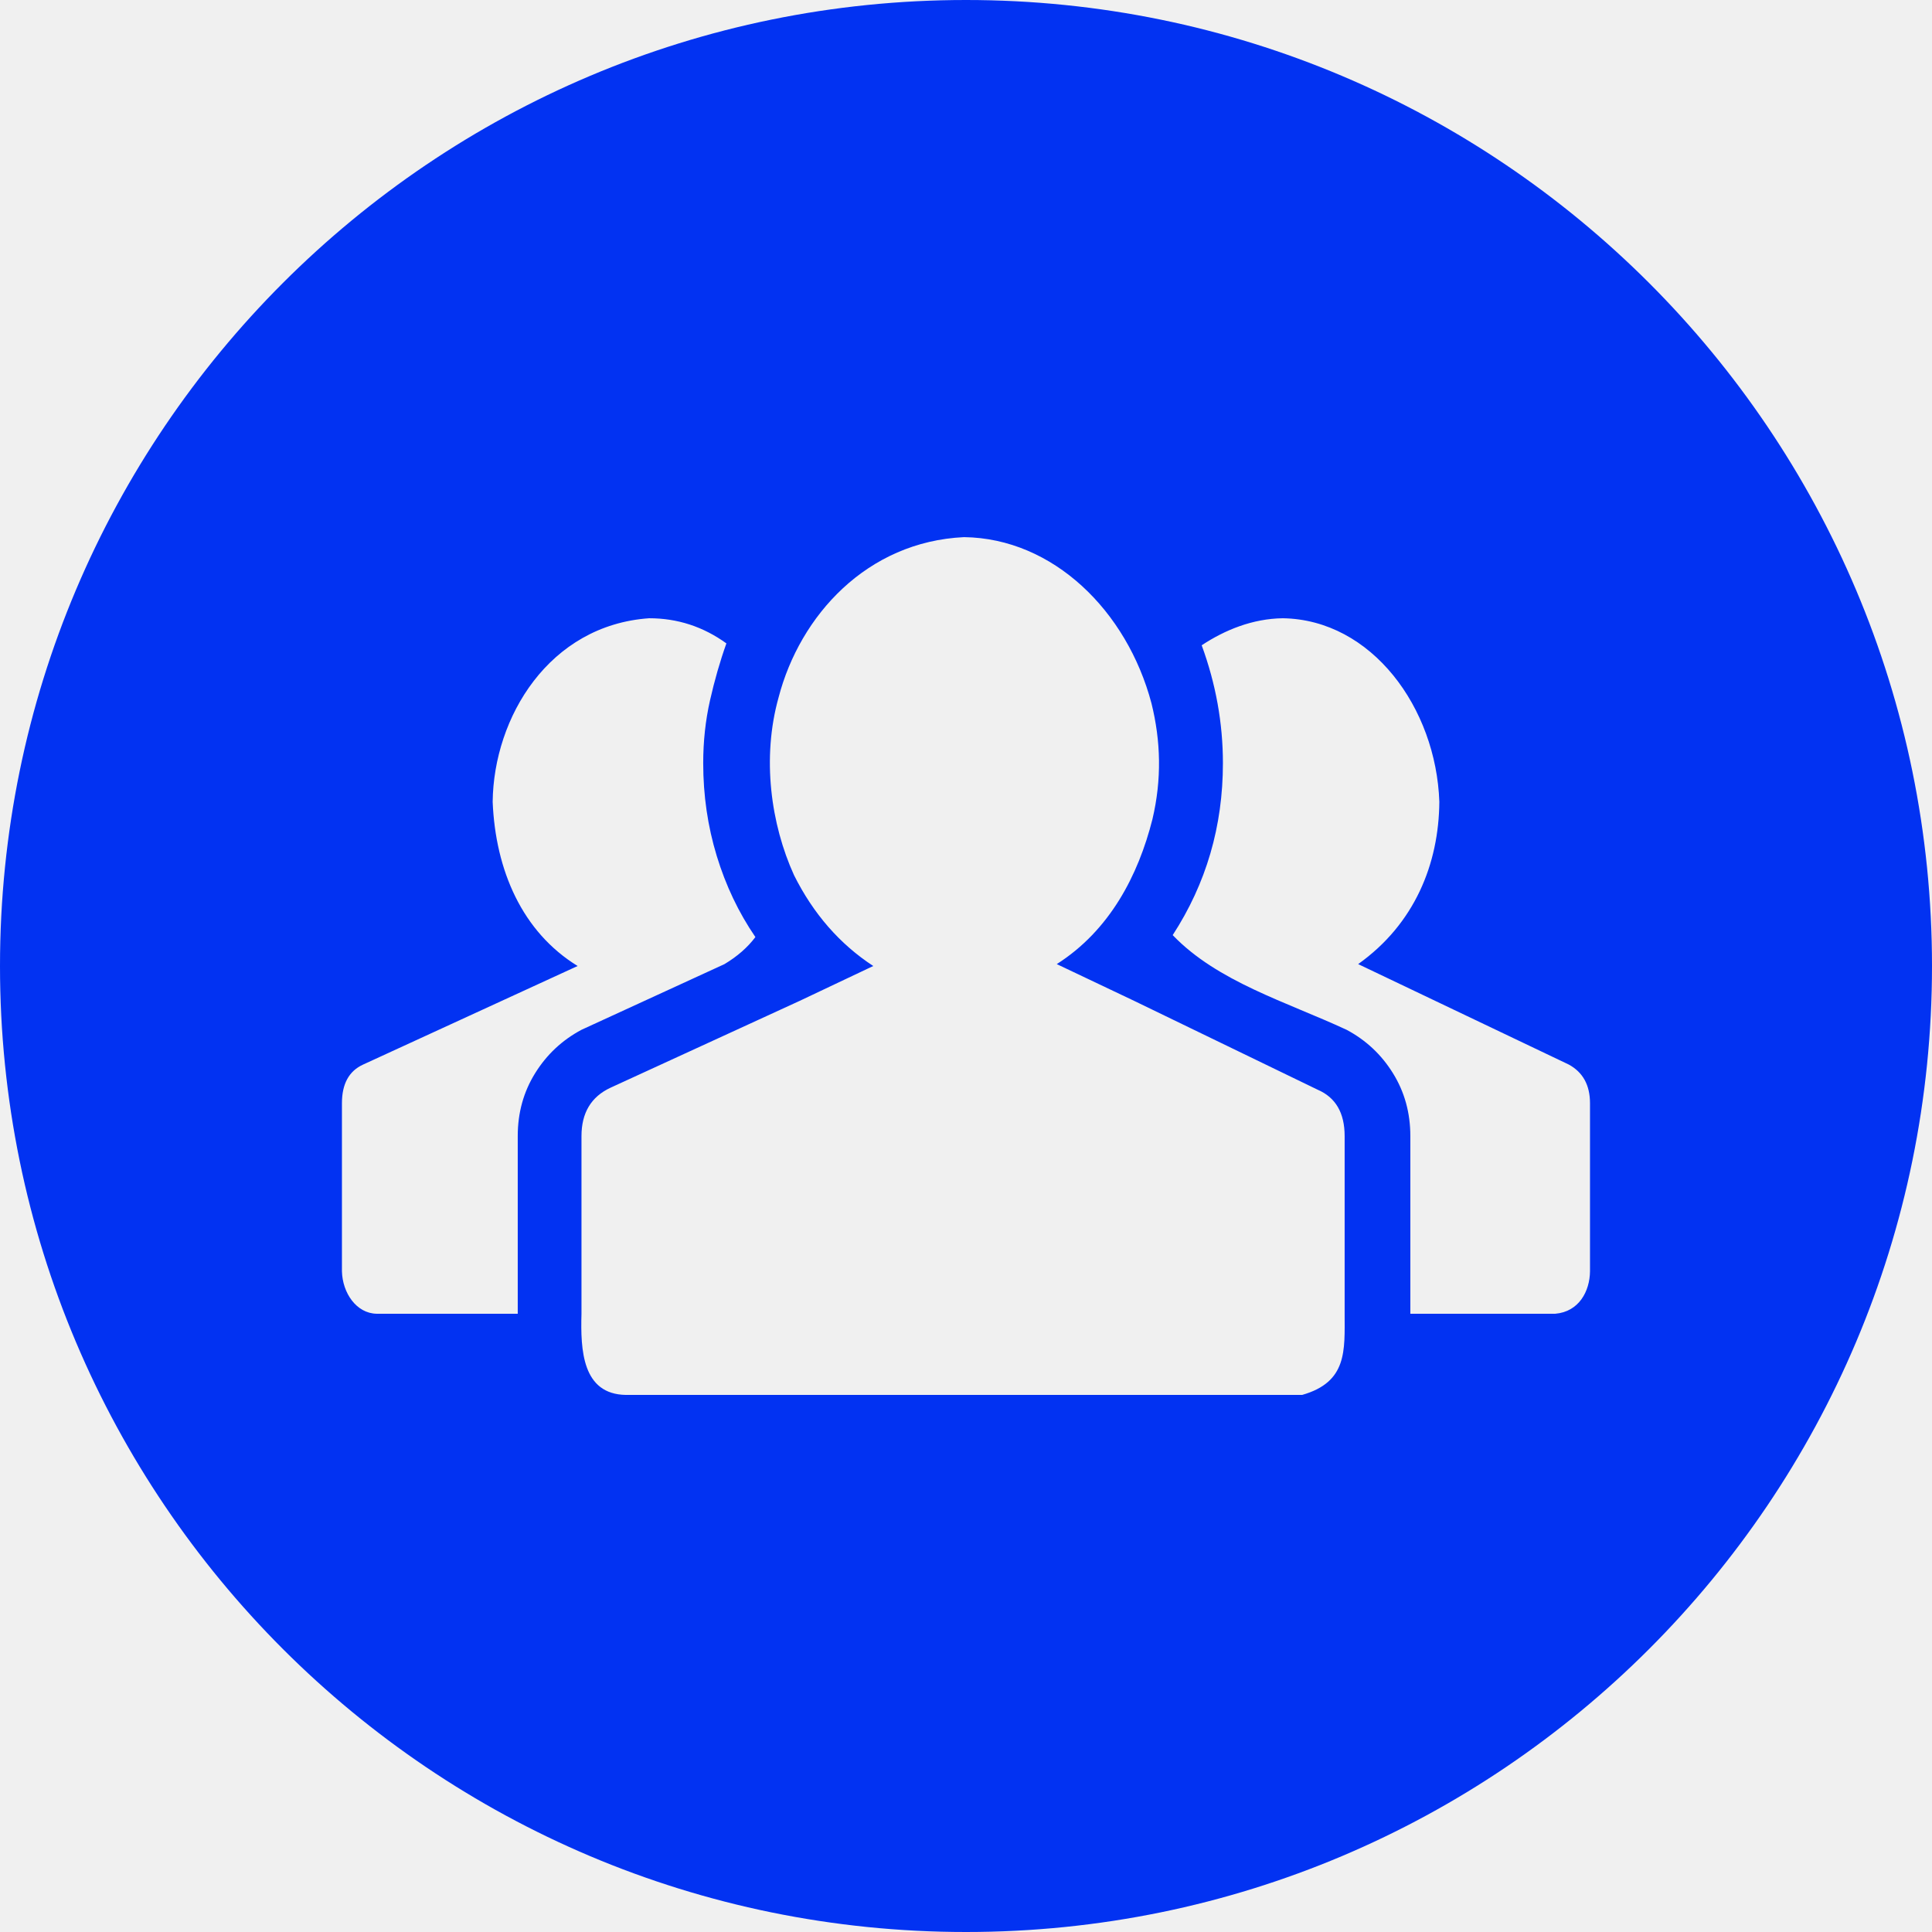
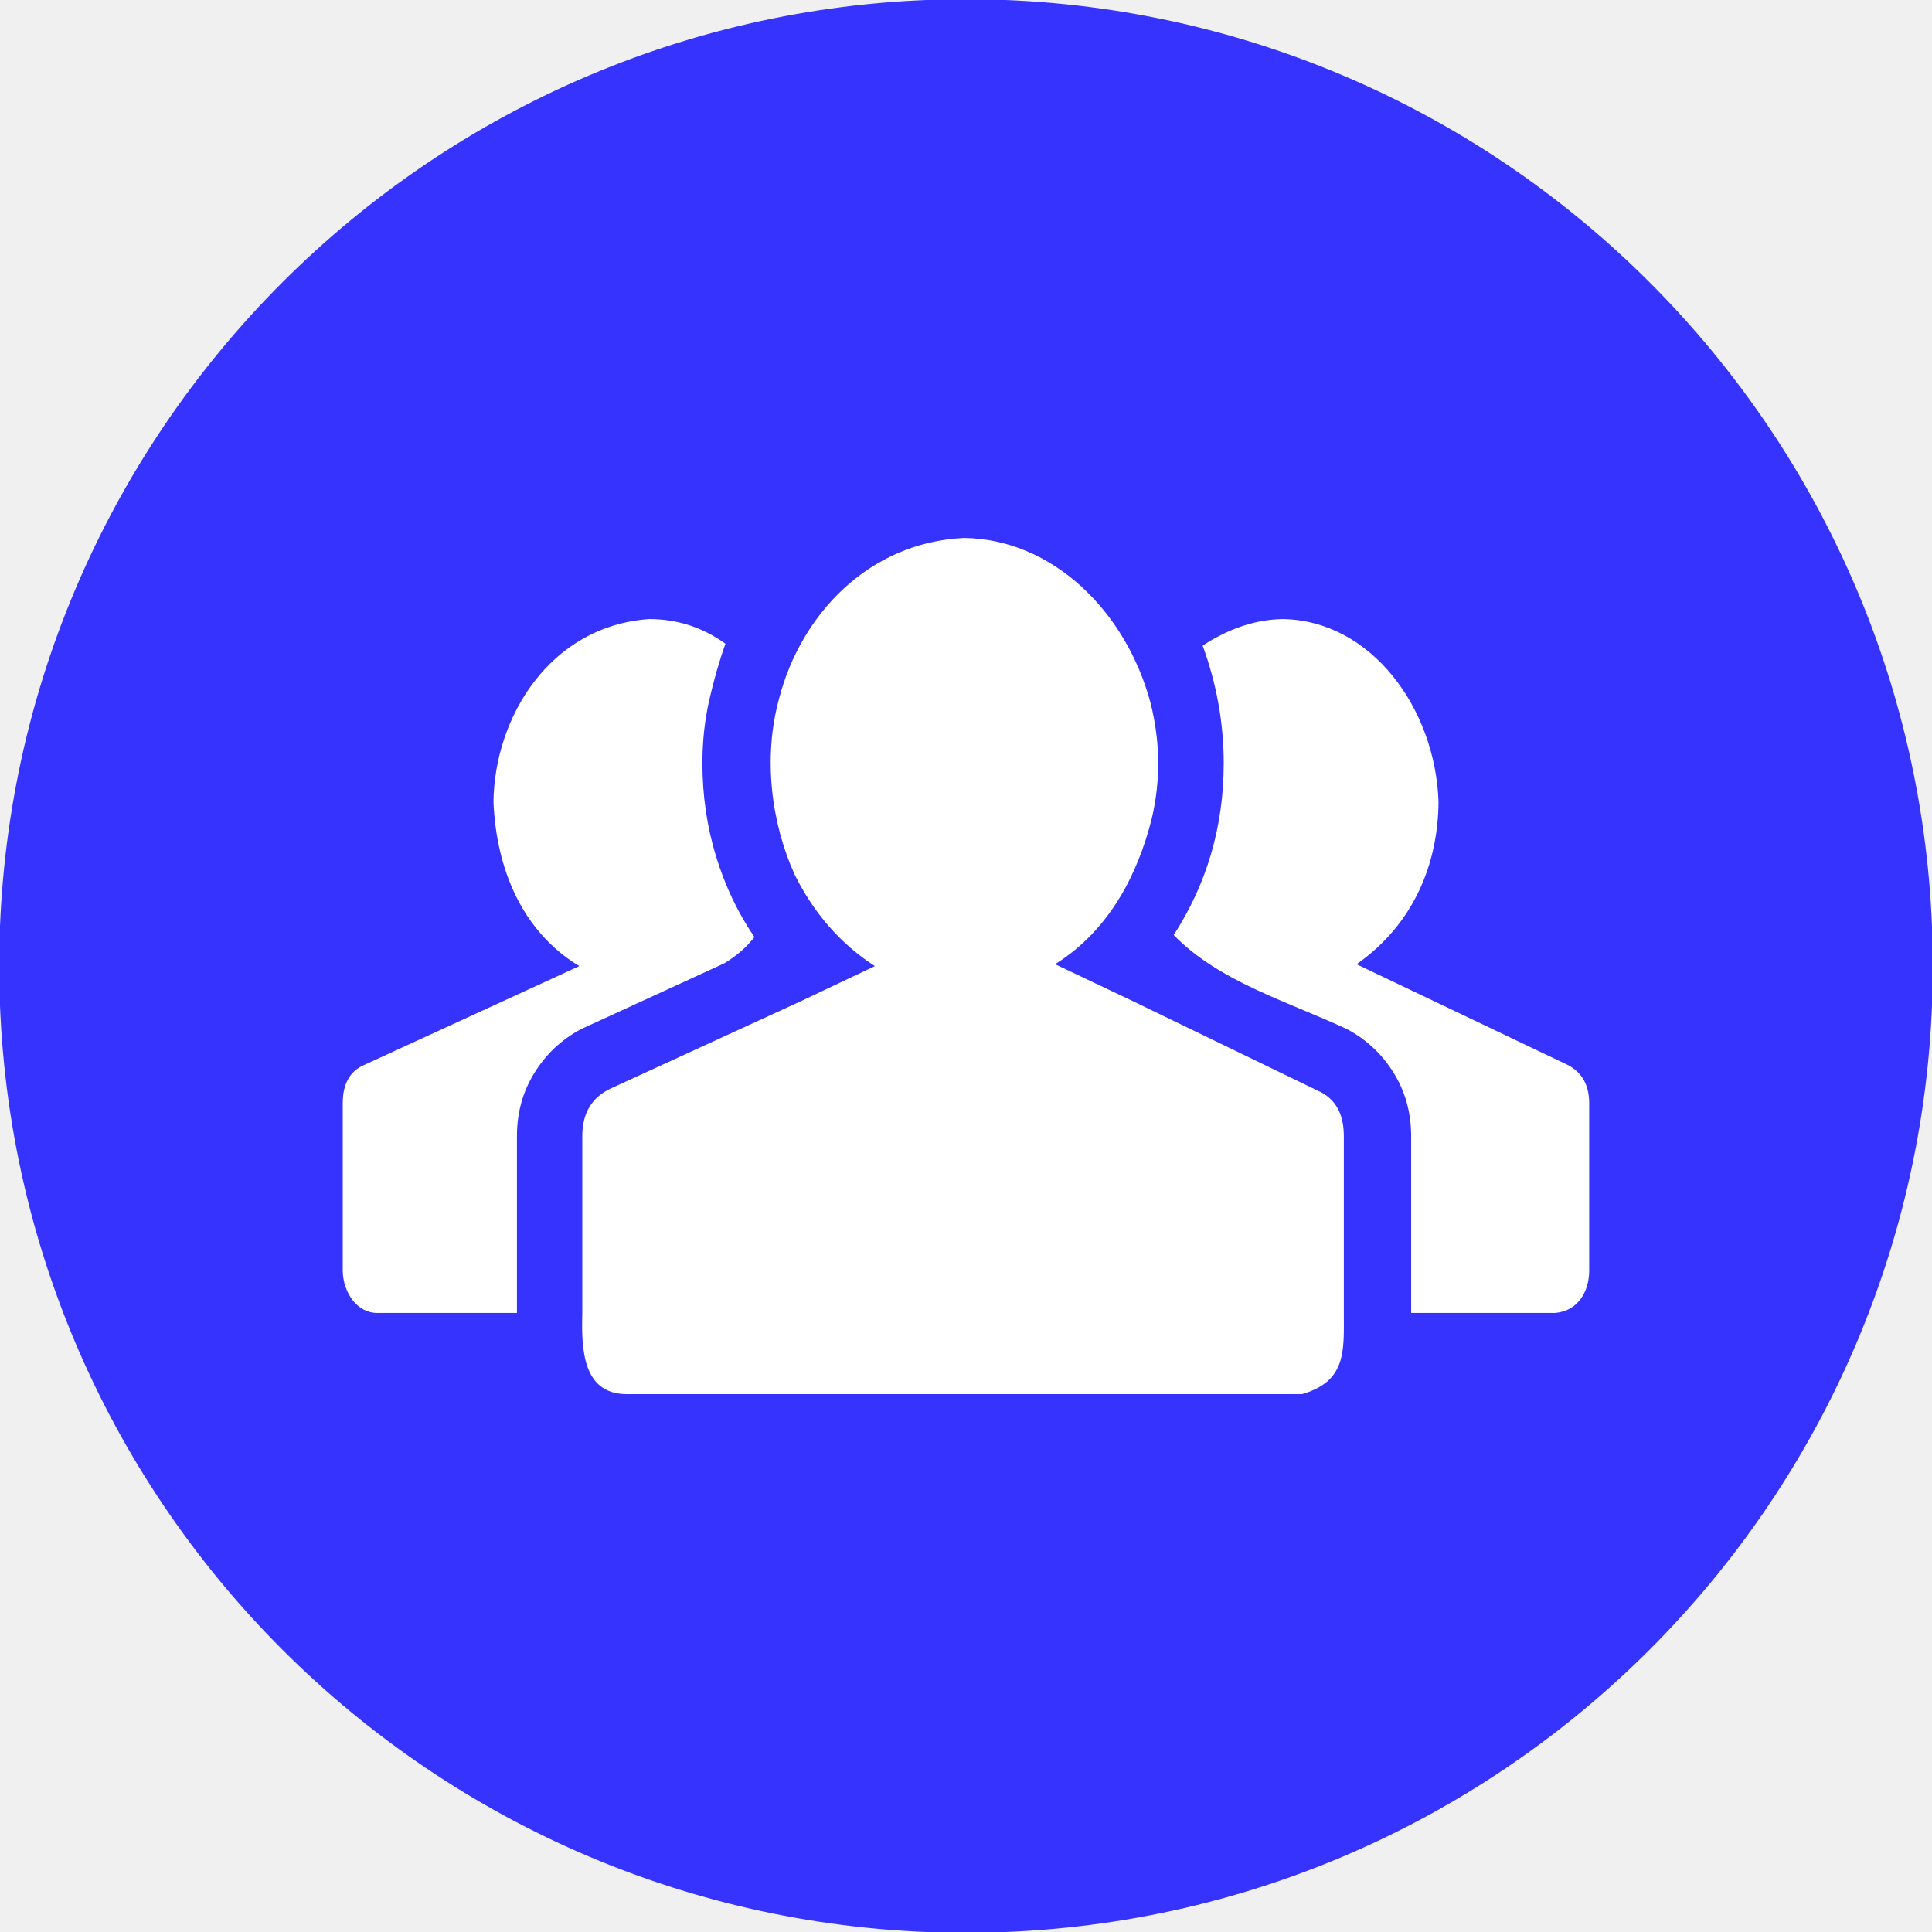
- <svg xmlns="http://www.w3.org/2000/svg" version="1.1" id="svg2" width="64px" height="64px" viewBox="0 0 1200 1200" enable-background="new 0 0 1200 1200" xml:space="preserve" fill="#0232f2">
-   <g id="SVGRepo_bgCarrier" stroke-width="0" />
+ <svg xmlns="http://www.w3.org/2000/svg" version="1.1" id="svg2" width="32px" height="32px" viewBox="0 0 1200.00 1200.00" enable-background="new 0 0 1200 1200" xml:space="preserve" fill="#3633ff" stroke="#3633ff">
+   <g id="SVGRepo_bgCarrier" stroke-width="0" transform="translate(0,0), scale(1)">
+     <rect x="0" y="0" width="1200.00" height="1200.00" rx="600" fill="#ffffff" strokewidth="0" />
+   </g>
  <g id="SVGRepo_tracerCarrier" stroke-linecap="round" stroke-linejoin="round" />
  <g id="SVGRepo_iconCarrier">
    <path id="path10785" d="M600,0C268.629,0,0,268.629,0,600s268.629,600,600,600 s600-268.629,600-600S931.371,0,600,0z M598.784,333.625c55.343,0.728,101.183,45.781,116.413,103.191 c5.807,23.424,6.462,47.188,0.608,71.998c-8.827,34.929-26.498,69.048-59.423,90.008l47.986,22.796l114.021,55.205 c11.199,4.8,16.793,14.399,16.793,28.8v110.372c0,22.763,1.808,42.393-26.406,50.418H388.792 c-27.134-0.391-28.258-27.874-27.622-50.418V705.623c0-14.4,6.009-24.415,18.009-30.016l117.591-53.989L542.401,600 c-20.8-13.6-37.202-32.383-49.202-56.383c-14.41-31.684-20.123-72.814-9.612-110.411 C496.875,382.244,538.491,336.458,598.784,333.625L598.784,333.625z M403.191,384.005c17.601,0,33.587,5.215,47.986,15.615 c-3.993,11.198-7.375,23.009-10.183,35.41c-2.799,12.398-4.217,25.38-4.217,38.981c0,20.001,2.796,39.199,8.396,57.6 c5.599,18.399,13.61,35.217,24.013,50.418c-4.801,6.399-11.187,11.993-19.188,16.793l-88.83,40.805 c-12,6.4-21.599,15.376-28.799,26.977c-7.2,11.6-10.79,24.619-10.79,39.02v110.372h-87.576 c-12.705-0.198-21.286-13.002-21.619-26.368V685.221c0-12,4.384-20.013,13.184-24.013L358.777,600 c-34.417-21.156-51.021-59.395-52.773-101.976C306.61,445.562,340.996,388.363,403.191,384.005L403.191,384.005z M796.771,384.005 c55.291,0.874,95.229,55.691,97.227,114.02c-0.304,38.595-15.369,75.863-50.418,100.798l130.813,62.386 c8.8,4.8,13.184,12.812,13.184,24.013v104.407c-0.132,12.392-6.82,25.103-21.58,26.367h-90.008V705.623 c0-14.4-3.59-27.419-10.79-39.02s-16.8-20.576-28.8-26.976c-37.304-17.339-80.146-29.784-108.017-58.814 c20.8-32,31.193-67.601,31.193-106.802c0-24.8-4.384-49.214-13.184-73.214C760.843,391.256,777.949,384.273,796.771,384.005 L796.771,384.005z" />
  </g>
</svg>
